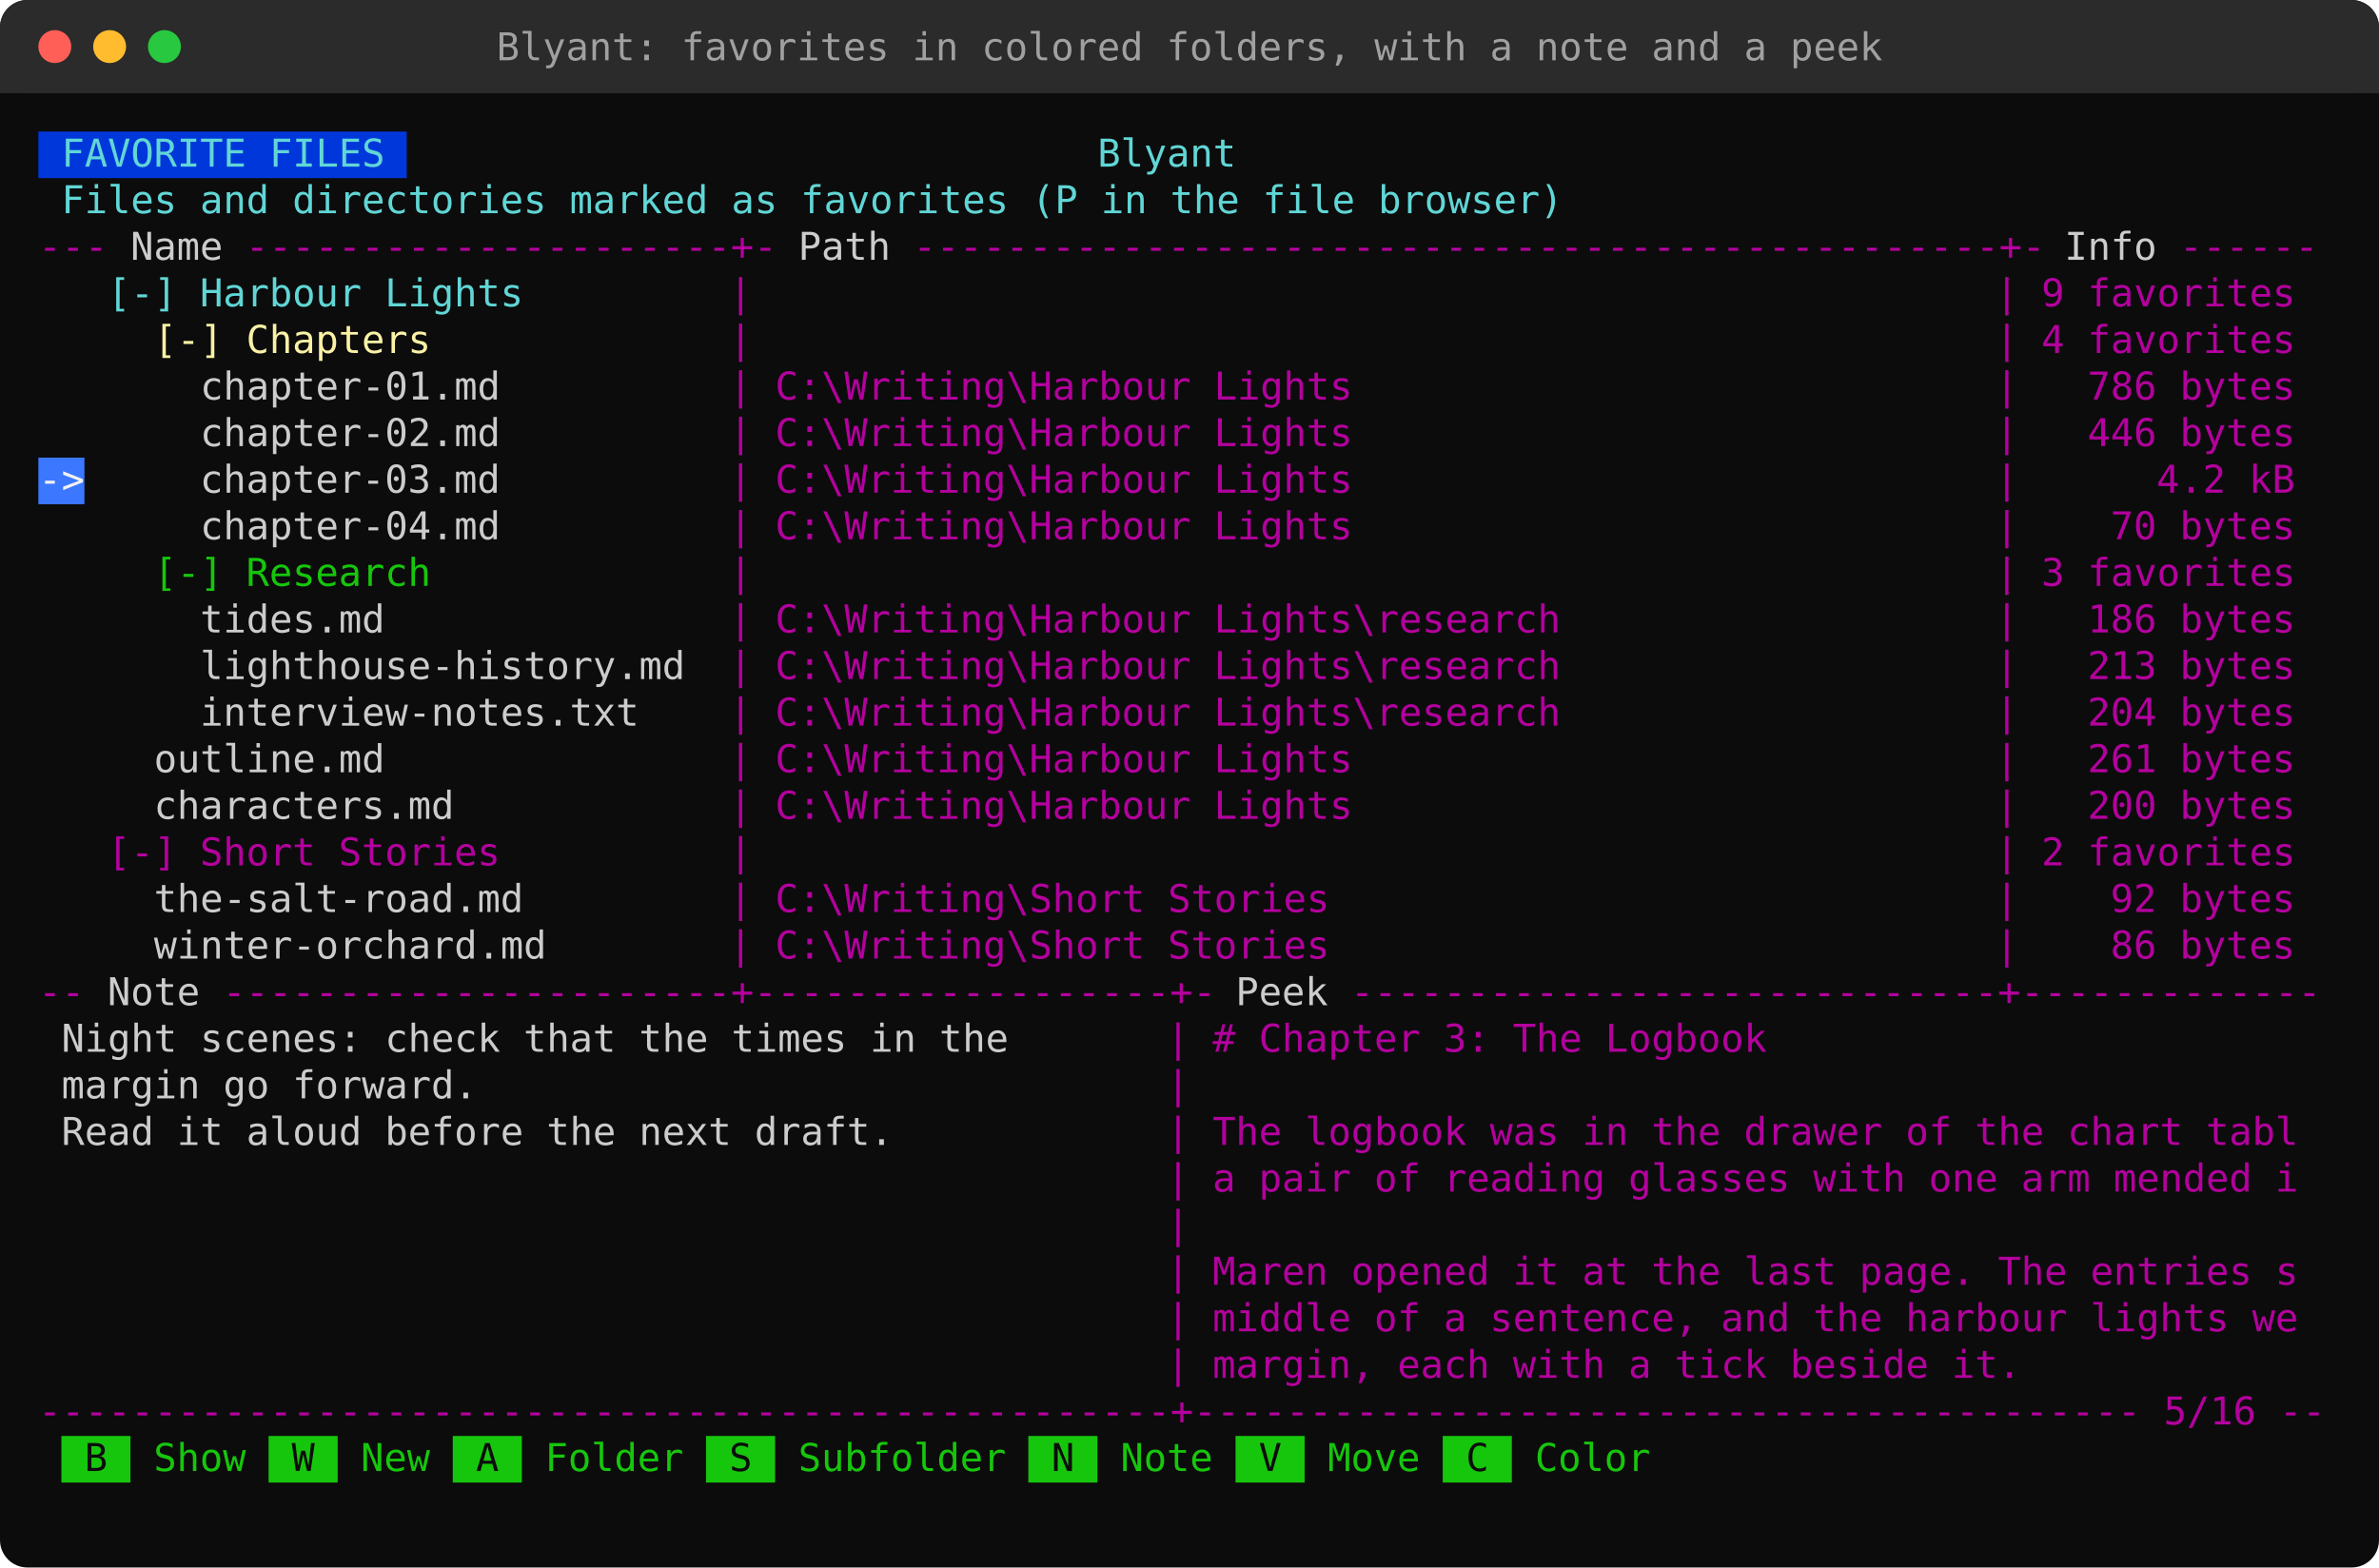
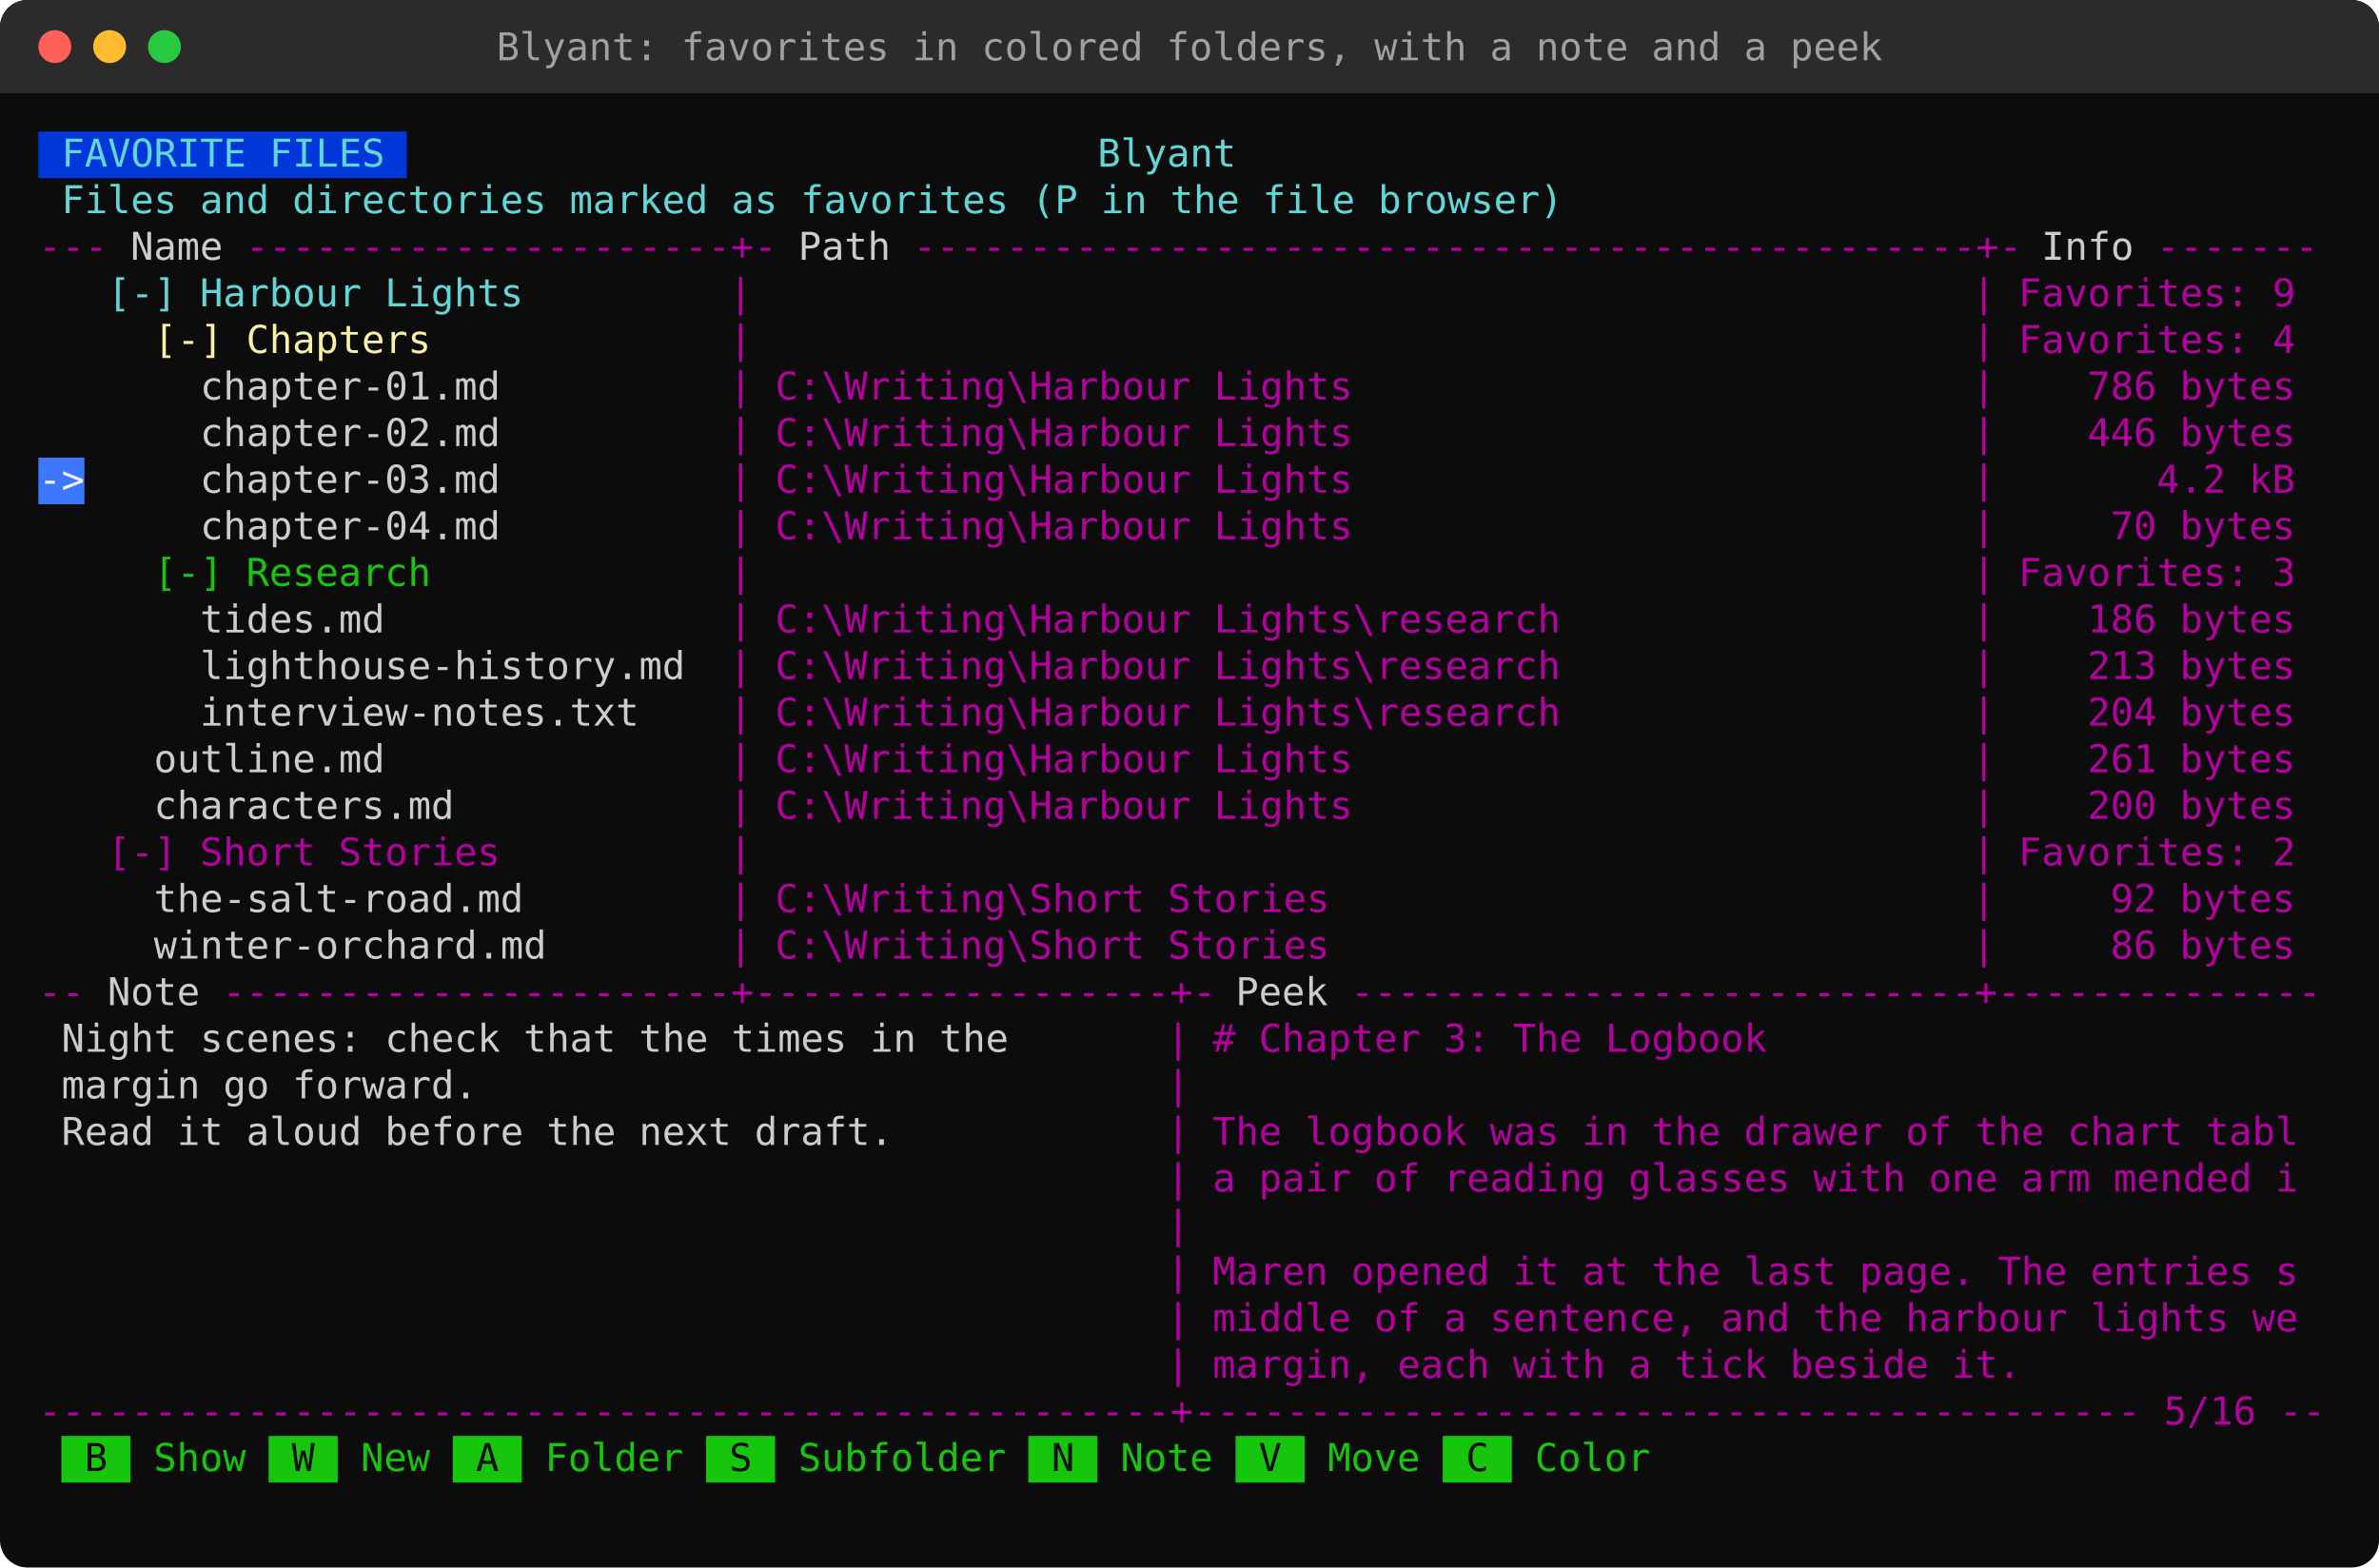
<svg xmlns="http://www.w3.org/2000/svg" width="868" height="572" viewBox="0 0 868 572">
  <style>text{font-family:"Cascadia Mono","Cascadia Code",Consolas,"DejaVu Sans Mono",Menlo,monospace;font-size:14px;white-space:pre}</style>
  <rect width="100%" height="100%" rx="10" fill="#0C0C0C" />
  <rect width="100%" height="34" rx="10" fill="#2B2B2B" />
  <rect y="24" width="100%" height="10" fill="#2B2B2B" />
  <circle cx="20" cy="17" r="6" fill="#FF5F57" />
  <circle cx="40" cy="17" r="6" fill="#FEBC2E" />
  <circle cx="60" cy="17" r="6" fill="#28C840" />
  <text x="434.0" y="22" fill="#A0A0A0" text-anchor="middle">Blyant: favorites in colored folders, with a note and a peek</text>
  <rect x="14.0" y="48" width="134.4" height="17" fill="#0037DA" />
  <text x="14.0" y="60.8" fill="#61D6D6" textLength="126.0" lengthAdjust="spacingAndGlyphs" xml:space="preserve"> FAVORITE FILES</text>
  <text x="392.0" y="60.8" fill="#61D6D6" textLength="58.8" lengthAdjust="spacingAndGlyphs" xml:space="preserve"> Blyant</text>
  <text x="22.4" y="77.8" fill="#61D6D6" textLength="546.0" lengthAdjust="spacingAndGlyphs" xml:space="preserve">Files and directories marked as favorites (P in the file browser)</text>
  <text x="14.0" y="94.8" fill="#B4009E" textLength="25.2" lengthAdjust="spacingAndGlyphs" xml:space="preserve">---</text>
  <text x="39.2" y="94.8" fill="#CCCCCC" textLength="42.0" lengthAdjust="spacingAndGlyphs" xml:space="preserve"> Name</text>
  <text x="89.6" y="94.8" fill="#B4009E" textLength="193.2" lengthAdjust="spacingAndGlyphs" xml:space="preserve">---------------------+-</text>
  <text x="282.8" y="94.8" fill="#CCCCCC" textLength="42.0" lengthAdjust="spacingAndGlyphs" xml:space="preserve"> Path</text>
-   <text x="333.2" y="94.8" fill="#B4009E" textLength="411.6" lengthAdjust="spacingAndGlyphs" xml:space="preserve">-----------------------------------------------+-</text>
-   <text x="744.8" y="94.8" fill="#CCCCCC" textLength="42.0" lengthAdjust="spacingAndGlyphs" xml:space="preserve"> Info</text>
-   <text x="795.2" y="94.8" fill="#B4009E" textLength="50.4" lengthAdjust="spacingAndGlyphs" xml:space="preserve">------</text>
+   <text x="333.2" y="94.8" fill="#B4009E" textLength="403.2" lengthAdjust="spacingAndGlyphs" xml:space="preserve">----------------------------------------------+-</text>
+   <text x="736.4" y="94.8" fill="#CCCCCC" textLength="42.0" lengthAdjust="spacingAndGlyphs" xml:space="preserve"> Info</text>
+   <text x="786.8" y="94.8" fill="#B4009E" textLength="58.8" lengthAdjust="spacingAndGlyphs" xml:space="preserve">-------</text>
  <text x="30.8" y="111.8" fill="#61D6D6" textLength="159.6" lengthAdjust="spacingAndGlyphs" xml:space="preserve"> [-] Harbour Lights</text>
  <text x="266.0" y="111.8" fill="#B4009E" textLength="8.4" lengthAdjust="spacingAndGlyphs" xml:space="preserve">|</text>
-   <text x="728.0" y="111.8" fill="#B4009E" textLength="8.4" lengthAdjust="spacingAndGlyphs" xml:space="preserve">|</text>
-   <text x="744.8" y="111.8" fill="#B4009E" textLength="92.4" lengthAdjust="spacingAndGlyphs" xml:space="preserve">9 favorites</text>
+   <text x="719.6" y="111.8" fill="#B4009E" textLength="8.4" lengthAdjust="spacingAndGlyphs" xml:space="preserve">|</text>
+   <text x="736.4" y="111.8" fill="#B4009E" textLength="100.8" lengthAdjust="spacingAndGlyphs" xml:space="preserve">Favorites: 9</text>
  <text x="30.8" y="128.8" fill="#F9F1A5" textLength="126.0" lengthAdjust="spacingAndGlyphs" xml:space="preserve">   [-] Chapters</text>
  <text x="266.0" y="128.8" fill="#B4009E" textLength="8.4" lengthAdjust="spacingAndGlyphs" xml:space="preserve">|</text>
-   <text x="728.0" y="128.8" fill="#B4009E" textLength="8.4" lengthAdjust="spacingAndGlyphs" xml:space="preserve">|</text>
-   <text x="744.8" y="128.8" fill="#B4009E" textLength="92.4" lengthAdjust="spacingAndGlyphs" xml:space="preserve">4 favorites</text>
+   <text x="719.6" y="128.8" fill="#B4009E" textLength="8.4" lengthAdjust="spacingAndGlyphs" xml:space="preserve">|</text>
+   <text x="736.4" y="128.8" fill="#B4009E" textLength="100.8" lengthAdjust="spacingAndGlyphs" xml:space="preserve">Favorites: 4</text>
  <text x="14.0" y="145.8" fill="#CCCCCC" textLength="168.0" lengthAdjust="spacingAndGlyphs" xml:space="preserve">       chapter-01.md</text>
  <text x="266.0" y="145.8" fill="#B4009E" textLength="8.4" lengthAdjust="spacingAndGlyphs" xml:space="preserve">|</text>
  <text x="282.8" y="145.8" fill="#B4009E" textLength="210.0" lengthAdjust="spacingAndGlyphs" xml:space="preserve">C:\Writing\Harbour Lights</text>
-   <text x="728.0" y="145.8" fill="#B4009E" textLength="8.4" lengthAdjust="spacingAndGlyphs" xml:space="preserve">|</text>
+   <text x="719.6" y="145.8" fill="#B4009E" textLength="8.4" lengthAdjust="spacingAndGlyphs" xml:space="preserve">|</text>
  <text x="761.6" y="145.8" fill="#B4009E" textLength="75.6" lengthAdjust="spacingAndGlyphs" xml:space="preserve">786 bytes</text>
  <text x="14.0" y="162.8" fill="#CCCCCC" textLength="168.0" lengthAdjust="spacingAndGlyphs" xml:space="preserve">       chapter-02.md</text>
  <text x="266.0" y="162.8" fill="#B4009E" textLength="8.4" lengthAdjust="spacingAndGlyphs" xml:space="preserve">|</text>
  <text x="282.8" y="162.8" fill="#B4009E" textLength="210.0" lengthAdjust="spacingAndGlyphs" xml:space="preserve">C:\Writing\Harbour Lights</text>
-   <text x="728.0" y="162.8" fill="#B4009E" textLength="8.4" lengthAdjust="spacingAndGlyphs" xml:space="preserve">|</text>
+   <text x="719.6" y="162.8" fill="#B4009E" textLength="8.4" lengthAdjust="spacingAndGlyphs" xml:space="preserve">|</text>
  <text x="761.6" y="162.8" fill="#B4009E" textLength="75.6" lengthAdjust="spacingAndGlyphs" xml:space="preserve">446 bytes</text>
  <rect x="14.0" y="167" width="16.8" height="17" fill="#3B78FF" />
  <text x="14.0" y="179.8" fill="#F2F2F2" textLength="16.8" lengthAdjust="spacingAndGlyphs" xml:space="preserve">-&gt;</text>
  <text x="30.8" y="179.8" fill="#CCCCCC" textLength="151.2" lengthAdjust="spacingAndGlyphs" xml:space="preserve">     chapter-03.md</text>
  <text x="266.0" y="179.8" fill="#B4009E" textLength="8.4" lengthAdjust="spacingAndGlyphs" xml:space="preserve">|</text>
  <text x="282.8" y="179.8" fill="#B4009E" textLength="210.0" lengthAdjust="spacingAndGlyphs" xml:space="preserve">C:\Writing\Harbour Lights</text>
-   <text x="728.0" y="179.8" fill="#B4009E" textLength="8.4" lengthAdjust="spacingAndGlyphs" xml:space="preserve">|</text>
+   <text x="719.6" y="179.8" fill="#B4009E" textLength="8.4" lengthAdjust="spacingAndGlyphs" xml:space="preserve">|</text>
  <text x="786.8" y="179.8" fill="#B4009E" textLength="50.4" lengthAdjust="spacingAndGlyphs" xml:space="preserve">4.2 kB</text>
  <text x="14.0" y="196.8" fill="#CCCCCC" textLength="168.0" lengthAdjust="spacingAndGlyphs" xml:space="preserve">       chapter-04.md</text>
  <text x="266.0" y="196.8" fill="#B4009E" textLength="8.4" lengthAdjust="spacingAndGlyphs" xml:space="preserve">|</text>
  <text x="282.8" y="196.8" fill="#B4009E" textLength="210.0" lengthAdjust="spacingAndGlyphs" xml:space="preserve">C:\Writing\Harbour Lights</text>
-   <text x="728.0" y="196.8" fill="#B4009E" textLength="8.4" lengthAdjust="spacingAndGlyphs" xml:space="preserve">|</text>
+   <text x="719.6" y="196.8" fill="#B4009E" textLength="8.4" lengthAdjust="spacingAndGlyphs" xml:space="preserve">|</text>
  <text x="770.0" y="196.8" fill="#B4009E" textLength="67.2" lengthAdjust="spacingAndGlyphs" xml:space="preserve">70 bytes</text>
  <text x="30.8" y="213.8" fill="#16C60C" textLength="126.0" lengthAdjust="spacingAndGlyphs" xml:space="preserve">   [-] Research</text>
  <text x="266.0" y="213.8" fill="#B4009E" textLength="8.4" lengthAdjust="spacingAndGlyphs" xml:space="preserve">|</text>
-   <text x="728.0" y="213.8" fill="#B4009E" textLength="8.4" lengthAdjust="spacingAndGlyphs" xml:space="preserve">|</text>
-   <text x="744.8" y="213.8" fill="#B4009E" textLength="92.4" lengthAdjust="spacingAndGlyphs" xml:space="preserve">3 favorites</text>
+   <text x="719.6" y="213.8" fill="#B4009E" textLength="8.4" lengthAdjust="spacingAndGlyphs" xml:space="preserve">|</text>
+   <text x="736.4" y="213.8" fill="#B4009E" textLength="100.8" lengthAdjust="spacingAndGlyphs" xml:space="preserve">Favorites: 3</text>
  <text x="14.0" y="230.8" fill="#CCCCCC" textLength="126.0" lengthAdjust="spacingAndGlyphs" xml:space="preserve">       tides.md</text>
  <text x="266.0" y="230.8" fill="#B4009E" textLength="8.4" lengthAdjust="spacingAndGlyphs" xml:space="preserve">|</text>
  <text x="282.8" y="230.8" fill="#B4009E" textLength="285.6" lengthAdjust="spacingAndGlyphs" xml:space="preserve">C:\Writing\Harbour Lights\research</text>
-   <text x="728.0" y="230.8" fill="#B4009E" textLength="8.4" lengthAdjust="spacingAndGlyphs" xml:space="preserve">|</text>
+   <text x="719.6" y="230.8" fill="#B4009E" textLength="8.4" lengthAdjust="spacingAndGlyphs" xml:space="preserve">|</text>
  <text x="761.6" y="230.8" fill="#B4009E" textLength="75.6" lengthAdjust="spacingAndGlyphs" xml:space="preserve">186 bytes</text>
  <text x="14.0" y="247.8" fill="#CCCCCC" textLength="235.2" lengthAdjust="spacingAndGlyphs" xml:space="preserve">       lighthouse-history.md</text>
  <text x="266.0" y="247.8" fill="#B4009E" textLength="8.4" lengthAdjust="spacingAndGlyphs" xml:space="preserve">|</text>
  <text x="282.8" y="247.8" fill="#B4009E" textLength="285.6" lengthAdjust="spacingAndGlyphs" xml:space="preserve">C:\Writing\Harbour Lights\research</text>
-   <text x="728.0" y="247.8" fill="#B4009E" textLength="8.4" lengthAdjust="spacingAndGlyphs" xml:space="preserve">|</text>
+   <text x="719.6" y="247.8" fill="#B4009E" textLength="8.4" lengthAdjust="spacingAndGlyphs" xml:space="preserve">|</text>
  <text x="761.6" y="247.8" fill="#B4009E" textLength="75.6" lengthAdjust="spacingAndGlyphs" xml:space="preserve">213 bytes</text>
  <text x="14.0" y="264.8" fill="#CCCCCC" textLength="218.4" lengthAdjust="spacingAndGlyphs" xml:space="preserve">       interview-notes.txt</text>
  <text x="266.0" y="264.8" fill="#B4009E" textLength="8.4" lengthAdjust="spacingAndGlyphs" xml:space="preserve">|</text>
  <text x="282.8" y="264.8" fill="#B4009E" textLength="285.6" lengthAdjust="spacingAndGlyphs" xml:space="preserve">C:\Writing\Harbour Lights\research</text>
-   <text x="728.0" y="264.8" fill="#B4009E" textLength="8.4" lengthAdjust="spacingAndGlyphs" xml:space="preserve">|</text>
+   <text x="719.6" y="264.8" fill="#B4009E" textLength="8.4" lengthAdjust="spacingAndGlyphs" xml:space="preserve">|</text>
  <text x="761.6" y="264.8" fill="#B4009E" textLength="75.6" lengthAdjust="spacingAndGlyphs" xml:space="preserve">204 bytes</text>
  <text x="14.0" y="281.8" fill="#CCCCCC" textLength="126.0" lengthAdjust="spacingAndGlyphs" xml:space="preserve">     outline.md</text>
  <text x="266.0" y="281.8" fill="#B4009E" textLength="8.4" lengthAdjust="spacingAndGlyphs" xml:space="preserve">|</text>
  <text x="282.8" y="281.8" fill="#B4009E" textLength="210.0" lengthAdjust="spacingAndGlyphs" xml:space="preserve">C:\Writing\Harbour Lights</text>
-   <text x="728.0" y="281.8" fill="#B4009E" textLength="8.4" lengthAdjust="spacingAndGlyphs" xml:space="preserve">|</text>
+   <text x="719.6" y="281.8" fill="#B4009E" textLength="8.4" lengthAdjust="spacingAndGlyphs" xml:space="preserve">|</text>
  <text x="761.6" y="281.8" fill="#B4009E" textLength="75.6" lengthAdjust="spacingAndGlyphs" xml:space="preserve">261 bytes</text>
  <text x="14.0" y="298.8" fill="#CCCCCC" textLength="151.2" lengthAdjust="spacingAndGlyphs" xml:space="preserve">     characters.md</text>
  <text x="266.0" y="298.8" fill="#B4009E" textLength="8.4" lengthAdjust="spacingAndGlyphs" xml:space="preserve">|</text>
  <text x="282.8" y="298.8" fill="#B4009E" textLength="210.0" lengthAdjust="spacingAndGlyphs" xml:space="preserve">C:\Writing\Harbour Lights</text>
-   <text x="728.0" y="298.8" fill="#B4009E" textLength="8.4" lengthAdjust="spacingAndGlyphs" xml:space="preserve">|</text>
+   <text x="719.6" y="298.8" fill="#B4009E" textLength="8.4" lengthAdjust="spacingAndGlyphs" xml:space="preserve">|</text>
  <text x="761.6" y="298.8" fill="#B4009E" textLength="75.6" lengthAdjust="spacingAndGlyphs" xml:space="preserve">200 bytes</text>
  <text x="30.8" y="315.8" fill="#B4009E" textLength="151.2" lengthAdjust="spacingAndGlyphs" xml:space="preserve"> [-] Short Stories</text>
  <text x="266.0" y="315.8" fill="#B4009E" textLength="8.4" lengthAdjust="spacingAndGlyphs" xml:space="preserve">|</text>
-   <text x="728.0" y="315.8" fill="#B4009E" textLength="8.4" lengthAdjust="spacingAndGlyphs" xml:space="preserve">|</text>
-   <text x="744.8" y="315.8" fill="#B4009E" textLength="92.4" lengthAdjust="spacingAndGlyphs" xml:space="preserve">2 favorites</text>
+   <text x="719.6" y="315.8" fill="#B4009E" textLength="8.4" lengthAdjust="spacingAndGlyphs" xml:space="preserve">|</text>
+   <text x="736.4" y="315.8" fill="#B4009E" textLength="100.8" lengthAdjust="spacingAndGlyphs" xml:space="preserve">Favorites: 2</text>
  <text x="14.0" y="332.8" fill="#CCCCCC" textLength="176.4" lengthAdjust="spacingAndGlyphs" xml:space="preserve">     the-salt-road.md</text>
  <text x="266.0" y="332.8" fill="#B4009E" textLength="8.4" lengthAdjust="spacingAndGlyphs" xml:space="preserve">|</text>
  <text x="282.8" y="332.8" fill="#B4009E" textLength="201.6" lengthAdjust="spacingAndGlyphs" xml:space="preserve">C:\Writing\Short Stories</text>
-   <text x="728.0" y="332.8" fill="#B4009E" textLength="8.4" lengthAdjust="spacingAndGlyphs" xml:space="preserve">|</text>
+   <text x="719.6" y="332.8" fill="#B4009E" textLength="8.4" lengthAdjust="spacingAndGlyphs" xml:space="preserve">|</text>
  <text x="770.0" y="332.8" fill="#B4009E" textLength="67.2" lengthAdjust="spacingAndGlyphs" xml:space="preserve">92 bytes</text>
  <text x="14.0" y="349.8" fill="#CCCCCC" textLength="184.8" lengthAdjust="spacingAndGlyphs" xml:space="preserve">     winter-orchard.md</text>
  <text x="266.0" y="349.8" fill="#B4009E" textLength="8.4" lengthAdjust="spacingAndGlyphs" xml:space="preserve">|</text>
  <text x="282.8" y="349.8" fill="#B4009E" textLength="201.6" lengthAdjust="spacingAndGlyphs" xml:space="preserve">C:\Writing\Short Stories</text>
-   <text x="728.0" y="349.8" fill="#B4009E" textLength="8.4" lengthAdjust="spacingAndGlyphs" xml:space="preserve">|</text>
+   <text x="719.6" y="349.8" fill="#B4009E" textLength="8.4" lengthAdjust="spacingAndGlyphs" xml:space="preserve">|</text>
  <text x="770.0" y="349.8" fill="#B4009E" textLength="67.2" lengthAdjust="spacingAndGlyphs" xml:space="preserve">86 bytes</text>
  <text x="14.0" y="366.8" fill="#B4009E" textLength="16.8" lengthAdjust="spacingAndGlyphs" xml:space="preserve">--</text>
  <text x="30.8" y="366.8" fill="#CCCCCC" textLength="42.0" lengthAdjust="spacingAndGlyphs" xml:space="preserve"> Note</text>
  <text x="81.2" y="366.8" fill="#B4009E" textLength="361.2" lengthAdjust="spacingAndGlyphs" xml:space="preserve">----------------------+------------------+-</text>
  <text x="442.4" y="366.8" fill="#CCCCCC" textLength="42.0" lengthAdjust="spacingAndGlyphs" xml:space="preserve"> Peek</text>
-   <text x="492.8" y="366.8" fill="#B4009E" textLength="352.8" lengthAdjust="spacingAndGlyphs" xml:space="preserve">----------------------------+-------------</text>
+   <text x="492.8" y="366.8" fill="#B4009E" textLength="352.8" lengthAdjust="spacingAndGlyphs" xml:space="preserve">---------------------------+--------------</text>
  <text x="14.0" y="383.8" fill="#CCCCCC" textLength="352.8" lengthAdjust="spacingAndGlyphs" xml:space="preserve"> Night scenes: check that the times in the</text>
  <text x="425.6" y="383.8" fill="#B4009E" textLength="8.4" lengthAdjust="spacingAndGlyphs" xml:space="preserve">|</text>
  <text x="442.4" y="383.8" fill="#B4009E" textLength="201.6" lengthAdjust="spacingAndGlyphs" xml:space="preserve"># Chapter 3: The Logbook</text>
  <text x="14.0" y="400.8" fill="#CCCCCC" textLength="159.6" lengthAdjust="spacingAndGlyphs" xml:space="preserve"> margin go forward.</text>
  <text x="425.6" y="400.8" fill="#B4009E" textLength="8.4" lengthAdjust="spacingAndGlyphs" xml:space="preserve">|</text>
  <text x="14.0" y="417.8" fill="#CCCCCC" textLength="310.8" lengthAdjust="spacingAndGlyphs" xml:space="preserve"> Read it aloud before the next draft.</text>
  <text x="425.6" y="417.8" fill="#B4009E" textLength="8.4" lengthAdjust="spacingAndGlyphs" xml:space="preserve">|</text>
  <text x="442.4" y="417.8" fill="#B4009E" textLength="394.8" lengthAdjust="spacingAndGlyphs" xml:space="preserve">The logbook was in the drawer of the chart tabl</text>
  <text x="425.6" y="434.8" fill="#B4009E" textLength="8.4" lengthAdjust="spacingAndGlyphs" xml:space="preserve">|</text>
  <text x="442.4" y="434.8" fill="#B4009E" textLength="394.8" lengthAdjust="spacingAndGlyphs" xml:space="preserve">a pair of reading glasses with one arm mended i</text>
  <text x="425.6" y="451.8" fill="#B4009E" textLength="8.4" lengthAdjust="spacingAndGlyphs" xml:space="preserve">|</text>
  <text x="425.6" y="468.8" fill="#B4009E" textLength="8.4" lengthAdjust="spacingAndGlyphs" xml:space="preserve">|</text>
  <text x="442.4" y="468.8" fill="#B4009E" textLength="394.8" lengthAdjust="spacingAndGlyphs" xml:space="preserve">Maren opened it at the last page. The entries s</text>
  <text x="425.6" y="485.8" fill="#B4009E" textLength="8.4" lengthAdjust="spacingAndGlyphs" xml:space="preserve">|</text>
  <text x="442.4" y="485.8" fill="#B4009E" textLength="394.8" lengthAdjust="spacingAndGlyphs" xml:space="preserve">middle of a sentence, and the harbour lights we</text>
  <text x="425.6" y="502.8" fill="#B4009E" textLength="8.4" lengthAdjust="spacingAndGlyphs" xml:space="preserve">|</text>
  <text x="442.4" y="502.8" fill="#B4009E" textLength="294.0" lengthAdjust="spacingAndGlyphs" xml:space="preserve">margin, each with a tick beside it.</text>
  <text x="14.0" y="519.8" fill="#B4009E" textLength="831.6" lengthAdjust="spacingAndGlyphs" xml:space="preserve">-------------------------------------------------+----------------------------------------- 5/16 --</text>
  <rect x="22.4" y="524" width="25.2" height="17" fill="#16C60C" />
  <rect x="98.0" y="524" width="25.2" height="17" fill="#16C60C" />
  <rect x="165.2" y="524" width="25.2" height="17" fill="#16C60C" />
  <rect x="257.6" y="524" width="25.2" height="17" fill="#16C60C" />
  <rect x="375.2" y="524" width="25.2" height="17" fill="#16C60C" />
  <rect x="450.8" y="524" width="25.2" height="17" fill="#16C60C" />
  <rect x="526.4" y="524" width="25.2" height="17" fill="#16C60C" />
  <text x="22.4" y="536.8" fill="#0C0C0C" textLength="16.8" lengthAdjust="spacingAndGlyphs" xml:space="preserve"> B</text>
  <text x="47.6" y="536.8" fill="#16C60C" textLength="42.0" lengthAdjust="spacingAndGlyphs" xml:space="preserve"> Show</text>
  <text x="98.0" y="536.8" fill="#0C0C0C" textLength="16.8" lengthAdjust="spacingAndGlyphs" xml:space="preserve"> W</text>
  <text x="123.2" y="536.8" fill="#16C60C" textLength="33.6" lengthAdjust="spacingAndGlyphs" xml:space="preserve"> New</text>
  <text x="165.2" y="536.8" fill="#0C0C0C" textLength="16.8" lengthAdjust="spacingAndGlyphs" xml:space="preserve"> A</text>
  <text x="190.4" y="536.8" fill="#16C60C" textLength="58.8" lengthAdjust="spacingAndGlyphs" xml:space="preserve"> Folder</text>
  <text x="257.6" y="536.8" fill="#0C0C0C" textLength="16.8" lengthAdjust="spacingAndGlyphs" xml:space="preserve"> S</text>
  <text x="282.8" y="536.8" fill="#16C60C" textLength="84.0" lengthAdjust="spacingAndGlyphs" xml:space="preserve"> Subfolder</text>
  <text x="375.2" y="536.8" fill="#0C0C0C" textLength="16.8" lengthAdjust="spacingAndGlyphs" xml:space="preserve"> N</text>
  <text x="400.4" y="536.8" fill="#16C60C" textLength="42.0" lengthAdjust="spacingAndGlyphs" xml:space="preserve"> Note</text>
  <text x="450.8" y="536.8" fill="#0C0C0C" textLength="16.8" lengthAdjust="spacingAndGlyphs" xml:space="preserve"> V</text>
  <text x="476.0" y="536.8" fill="#16C60C" textLength="42.0" lengthAdjust="spacingAndGlyphs" xml:space="preserve"> Move</text>
  <text x="526.4" y="536.8" fill="#0C0C0C" textLength="16.8" lengthAdjust="spacingAndGlyphs" xml:space="preserve"> C</text>
  <text x="551.6" y="536.8" fill="#16C60C" textLength="50.4" lengthAdjust="spacingAndGlyphs" xml:space="preserve"> Color</text>
</svg>
